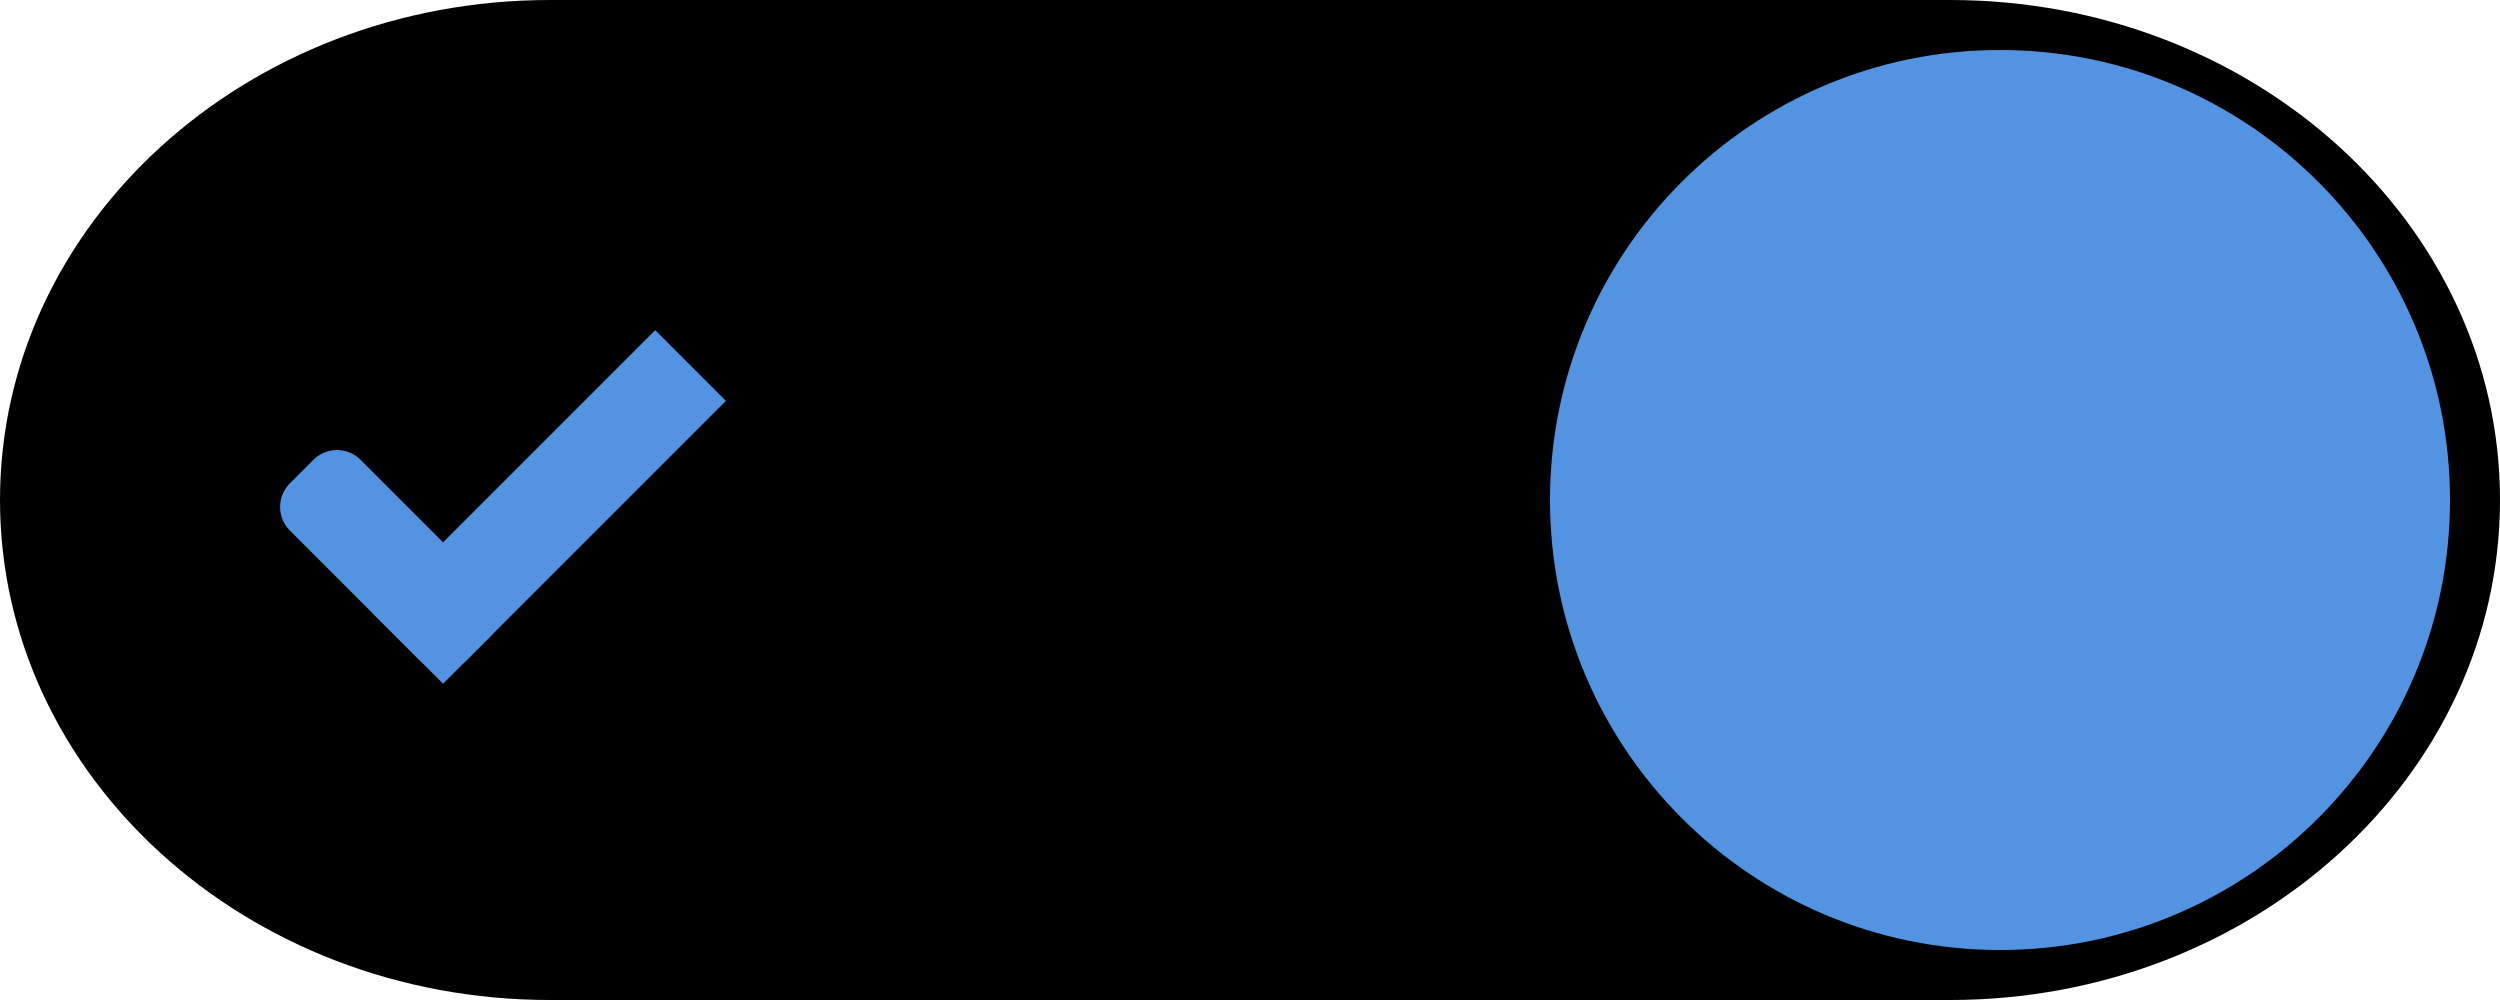
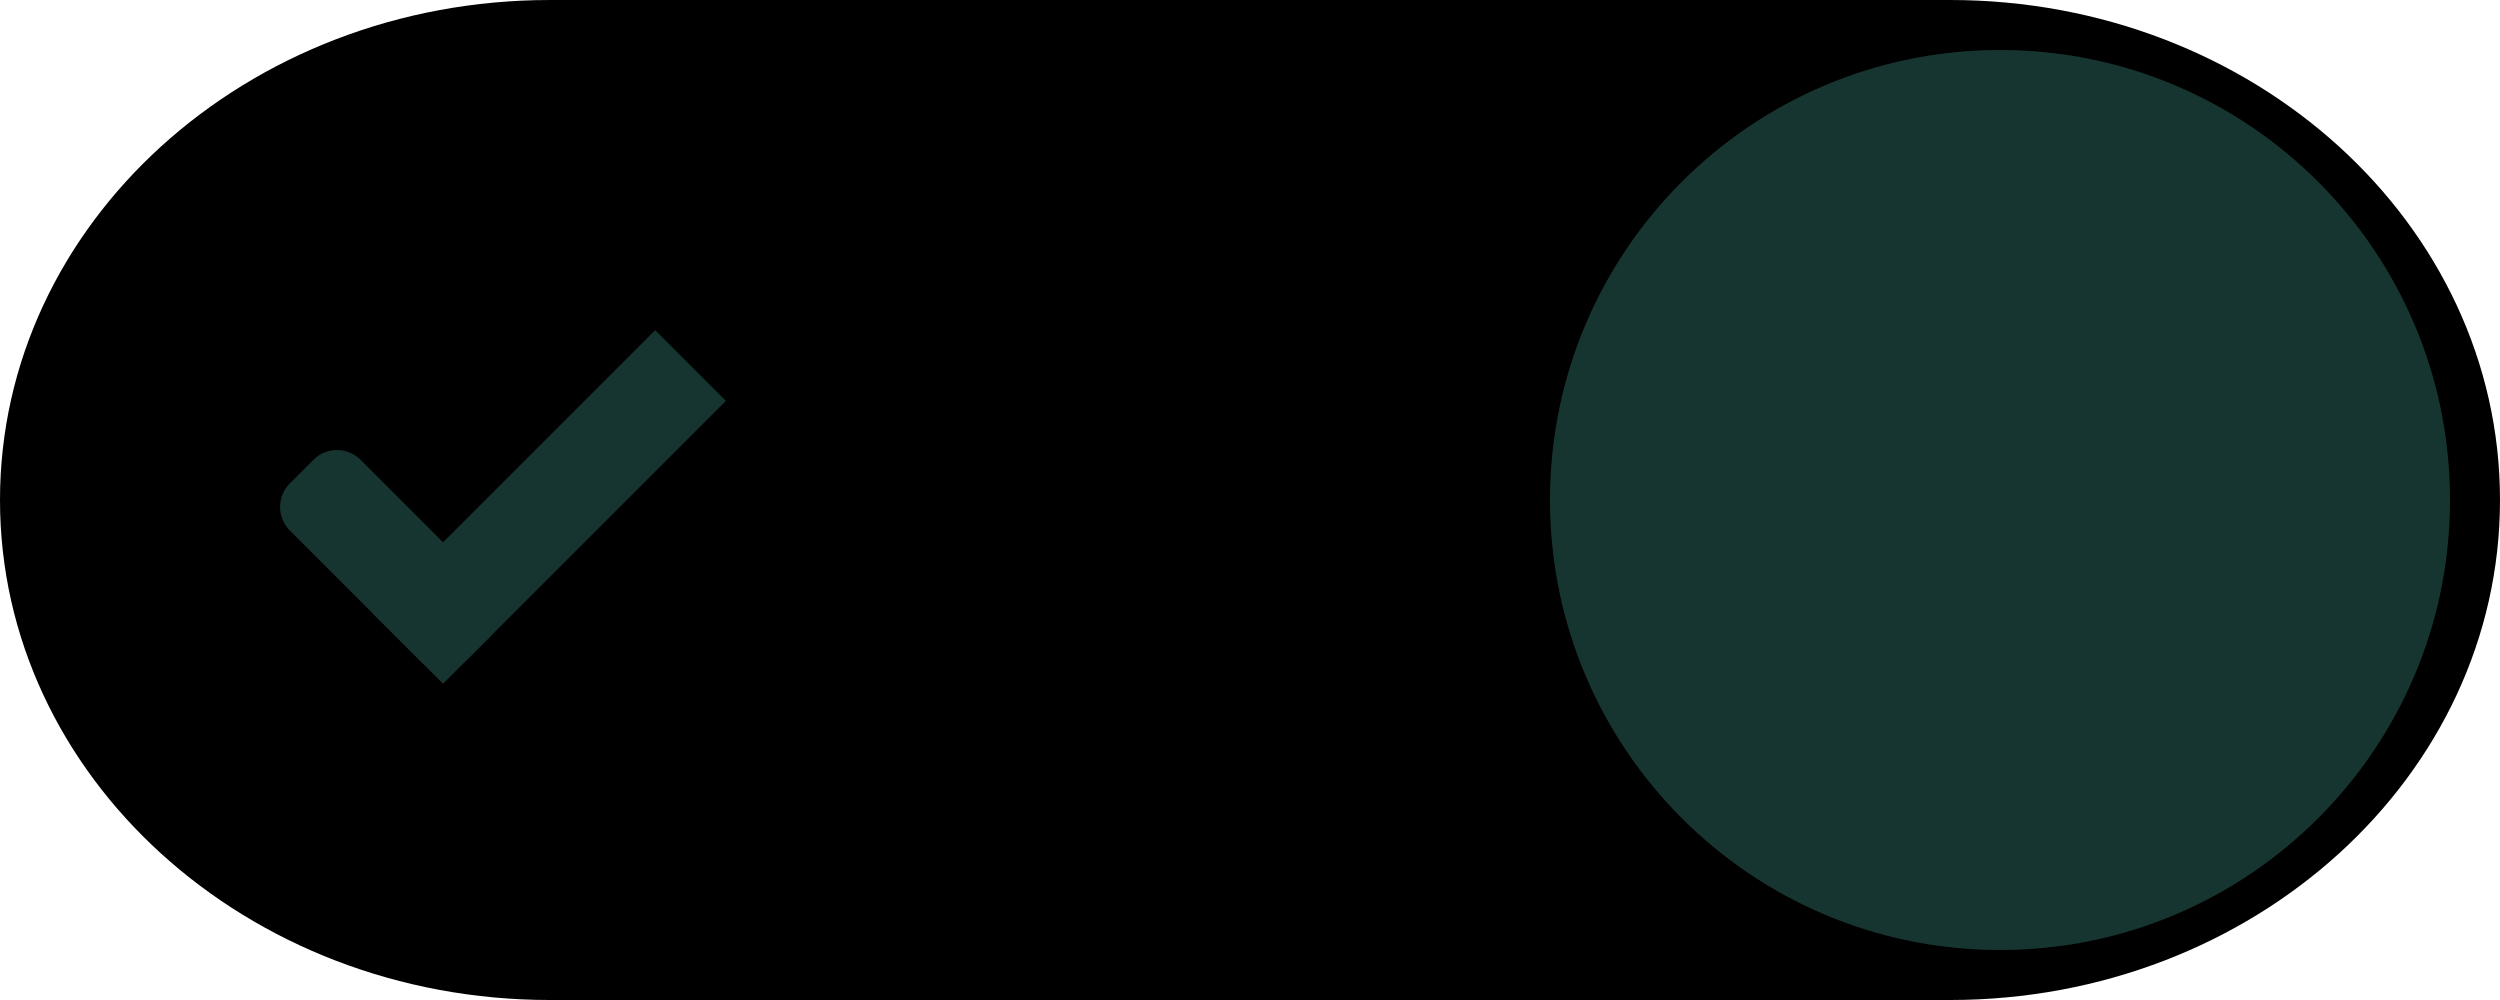
<svg xmlns="http://www.w3.org/2000/svg" xmlns:ns1="http://www.openswatchbook.org/uri/2009/osb" xmlns:xlink="http://www.w3.org/1999/xlink" width="50" height="20" id="svg7539" version="1.1">
  <defs id="defs7541">
    <linearGradient id="selected_fg_color" ns1:paint="solid">
      <stop style="stop-color:#ffffffgit;stop-opacity:1;" offset="0" id="stop4171" />
    </linearGradient>
    <linearGradient id="selected_bg_color" ns1:paint="solid">
-       <stop style="stop-color:#5294e2;stop-opacity:1;" offset="0" id="stop4166" />
+       <stop style="stop-color:#173530;stop-opacity:1;" offset="0" id="stop4166" />
    </linearGradient>
    <linearGradient id="linearGradient4695-1-4-3-5-0-6">
      <stop id="stop4697-9-9-7-0-1-5" style="stop-color:#000000;stop-opacity:1;" offset="0" />
      <stop id="stop4699-5-8-9-0-4-0" style="stop-color:#000000;stop-opacity:0" offset="1" />
    </linearGradient>
    <linearGradient id="linearGradient3768-6">
      <stop style="stop-color:#0f0f0f;stop-opacity:1;" offset="0" id="stop3770-0" />
      <stop id="stop3778-6" offset="0.078" style="stop-color:#171717;stop-opacity:1;" />
      <stop style="stop-color:#171717;stop-opacity:1;" offset="0.974" id="stop3774-2" />
      <stop style="stop-color:#1b1b1b;stop-opacity:1;" offset="1" id="stop3776-2" />
    </linearGradient>
    <linearGradient id="linearGradient3969-0-4">
      <stop style="stop-color:#353537;stop-opacity:1;" offset="0" id="stop3971-2-6" />
      <stop style="stop-color:#4d4f52;stop-opacity:1;" offset="1" id="stop3973-0-1" />
    </linearGradient>
    <linearGradient id="linearGradient3938">
      <stop id="stop3940" offset="0" style="stop-color:#ffffff;stop-opacity:0;" />
      <stop id="stop3942" offset="1" style="stop-color:#ffffff;stop-opacity:0.549;" />
    </linearGradient>
    <linearGradient id="linearGradient6523">
      <stop id="stop6525" offset="0" style="stop-color:#1a1a1a;stop-opacity:1;" />
      <stop id="stop6527" offset="1" style="stop-color:#1a1a1a;stop-opacity:0;" />
    </linearGradient>
    <linearGradient id="linearGradient3938-6">
      <stop id="stop3940-4" offset="0" style="stop-color:#bebebe;stop-opacity:1;" />
      <stop id="stop3942-8" offset="1" style="stop-color:#ffffff;stop-opacity:1;" />
    </linearGradient>
    <linearGradient xlink:href="#selected_bg_color" id="linearGradient4168" x1="980.05" y1="-456.095" x2="980.05" y2="-454.095" gradientUnits="userSpaceOnUse" />
    <linearGradient xlink:href="#selected_bg_color" id="linearGradient4170" x1="981.55" y1="-462.095" x2="981.55" y2="-454.095" gradientUnits="userSpaceOnUse" />
    <linearGradient xlink:href="#selected_bg_color" id="linearGradient4172" x1="41" y1="1032.362" x2="41" y2="1050.362" gradientUnits="userSpaceOnUse" />
    <linearGradient xlink:href="#selected_fg_color" id="linearGradient4173" x1="26" y1="1031.362" x2="26" y2="1051.362" gradientUnits="userSpaceOnUse" />
  </defs>
  <g id="layer1" transform="translate(-120,88)">
    <g transform="translate(-886,-448)" style="display:inline;opacity:1" id="switch-active-selected">
      <g id="layer1-9-0-0" transform="translate(885,450)" style="display:inline;opacity:1">
        <g style="display:inline" transform="translate(120,-117)" id="switch-active-8-4">
          <g id="g3900-1-87-6" transform="translate(0,-1004.362)">
            <rect style="display:inline;opacity:0;fill:#434343;fill-opacity:1;stroke:none;stroke-width:1;stroke-linecap:butt;stroke-linejoin:miter;stroke-miterlimit:4;stroke-dasharray:none;stroke-dashoffset:0;stroke-opacity:1" id="rect5465-3-3-6" width="52" height="24" x="0" y="1029.362" />
            <rect style="fill:url(#linearGradient4173);fill-opacity:1;fill-rule:nonzero;stroke:none" id="rect2987-0-8-4" width="50" height="20" x="1" y="1031.362" ry="11" rx="11" />
            <circle style="fill:url(#linearGradient4172);fill-opacity:1;fill-rule:nonzero;stroke:none" id="path3759-0-7" cx="41" cy="1041.362" r="9" />
          </g>
        </g>
      </g>
      <g transform="translate(-1.000316,0)" id="g4816-0">
        <rect transform="matrix(0.7071068,0.7071068,-0.7071068,0.7071068,0,0)" ry="0.667" rx="0.667" y="-456.095" x="977.55" height="2" width="5" id="rect3977-39-2-1" style="display:inline;opacity:1;fill:url(#linearGradient4168);fill-opacity:1;stroke:none" />
        <rect transform="matrix(0.7071068,0.7071068,-0.7071068,0.7071068,0,0)" ry="0" y="-462.095" x="980.55" height="8" width="2" id="rect3979-7-0-8" style="display:inline;opacity:1;fill:url(#linearGradient4170);fill-opacity:1;stroke:none" />
      </g>
    </g>
  </g>
</svg>
